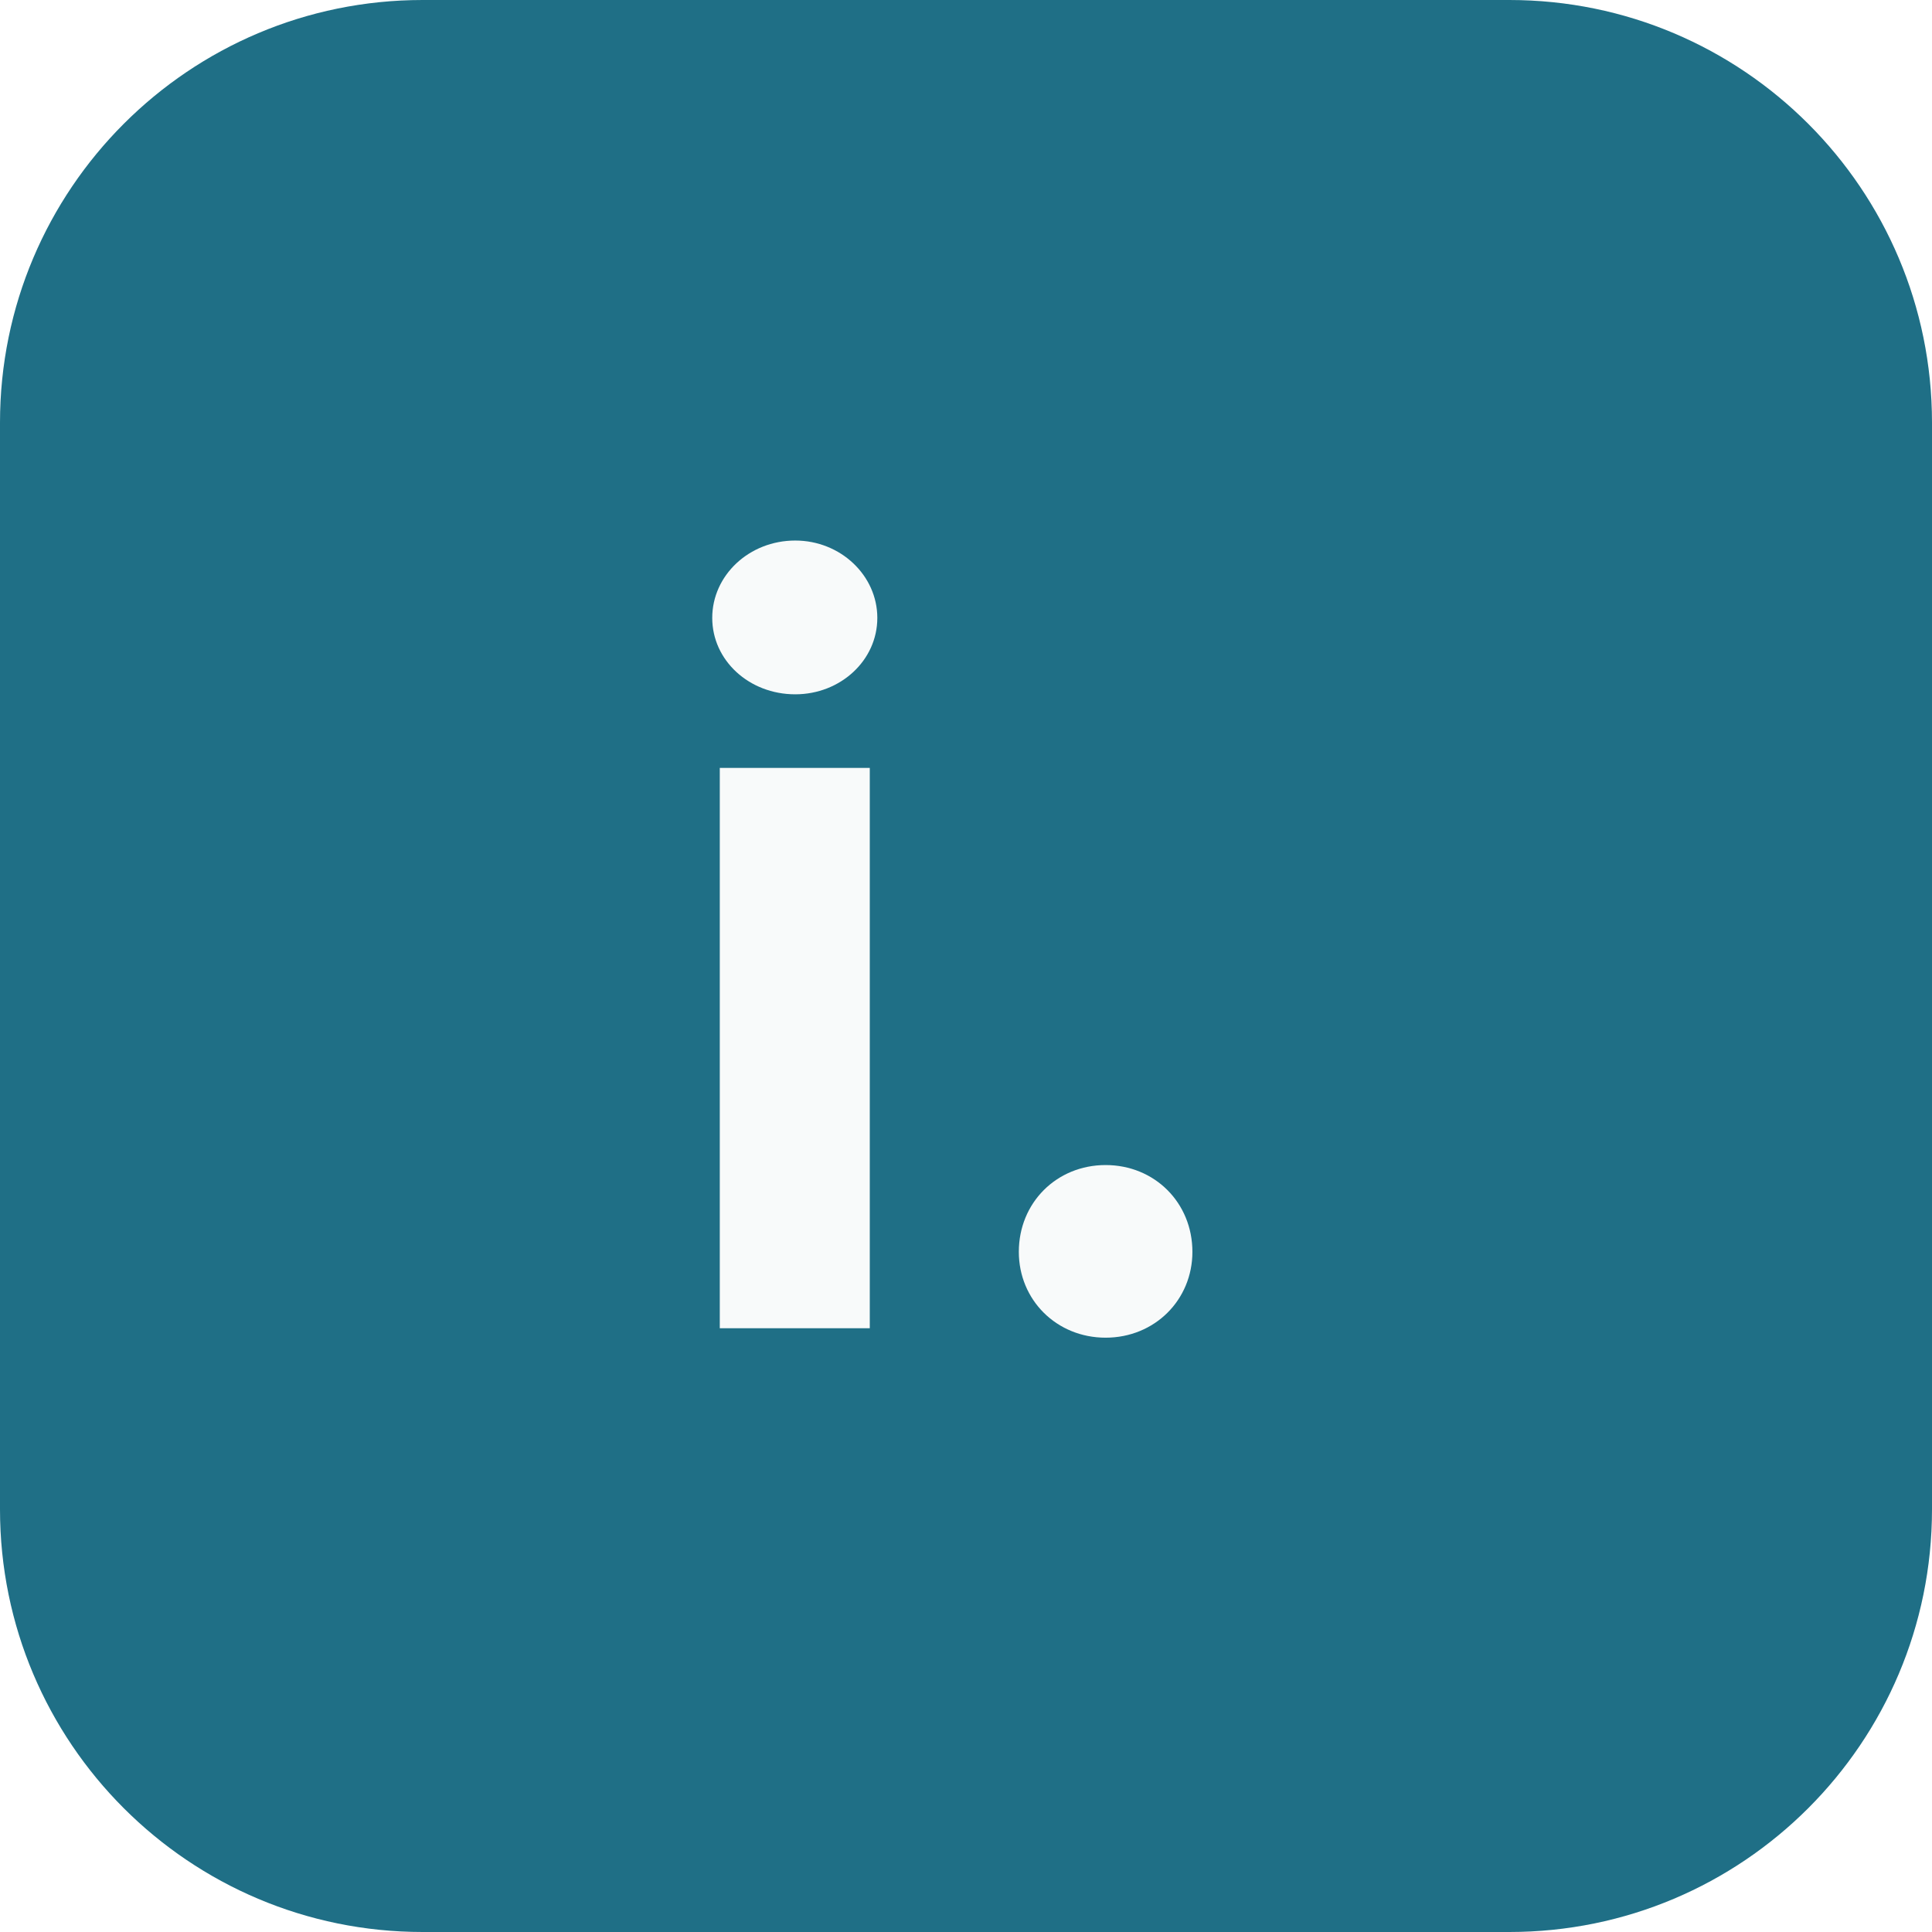
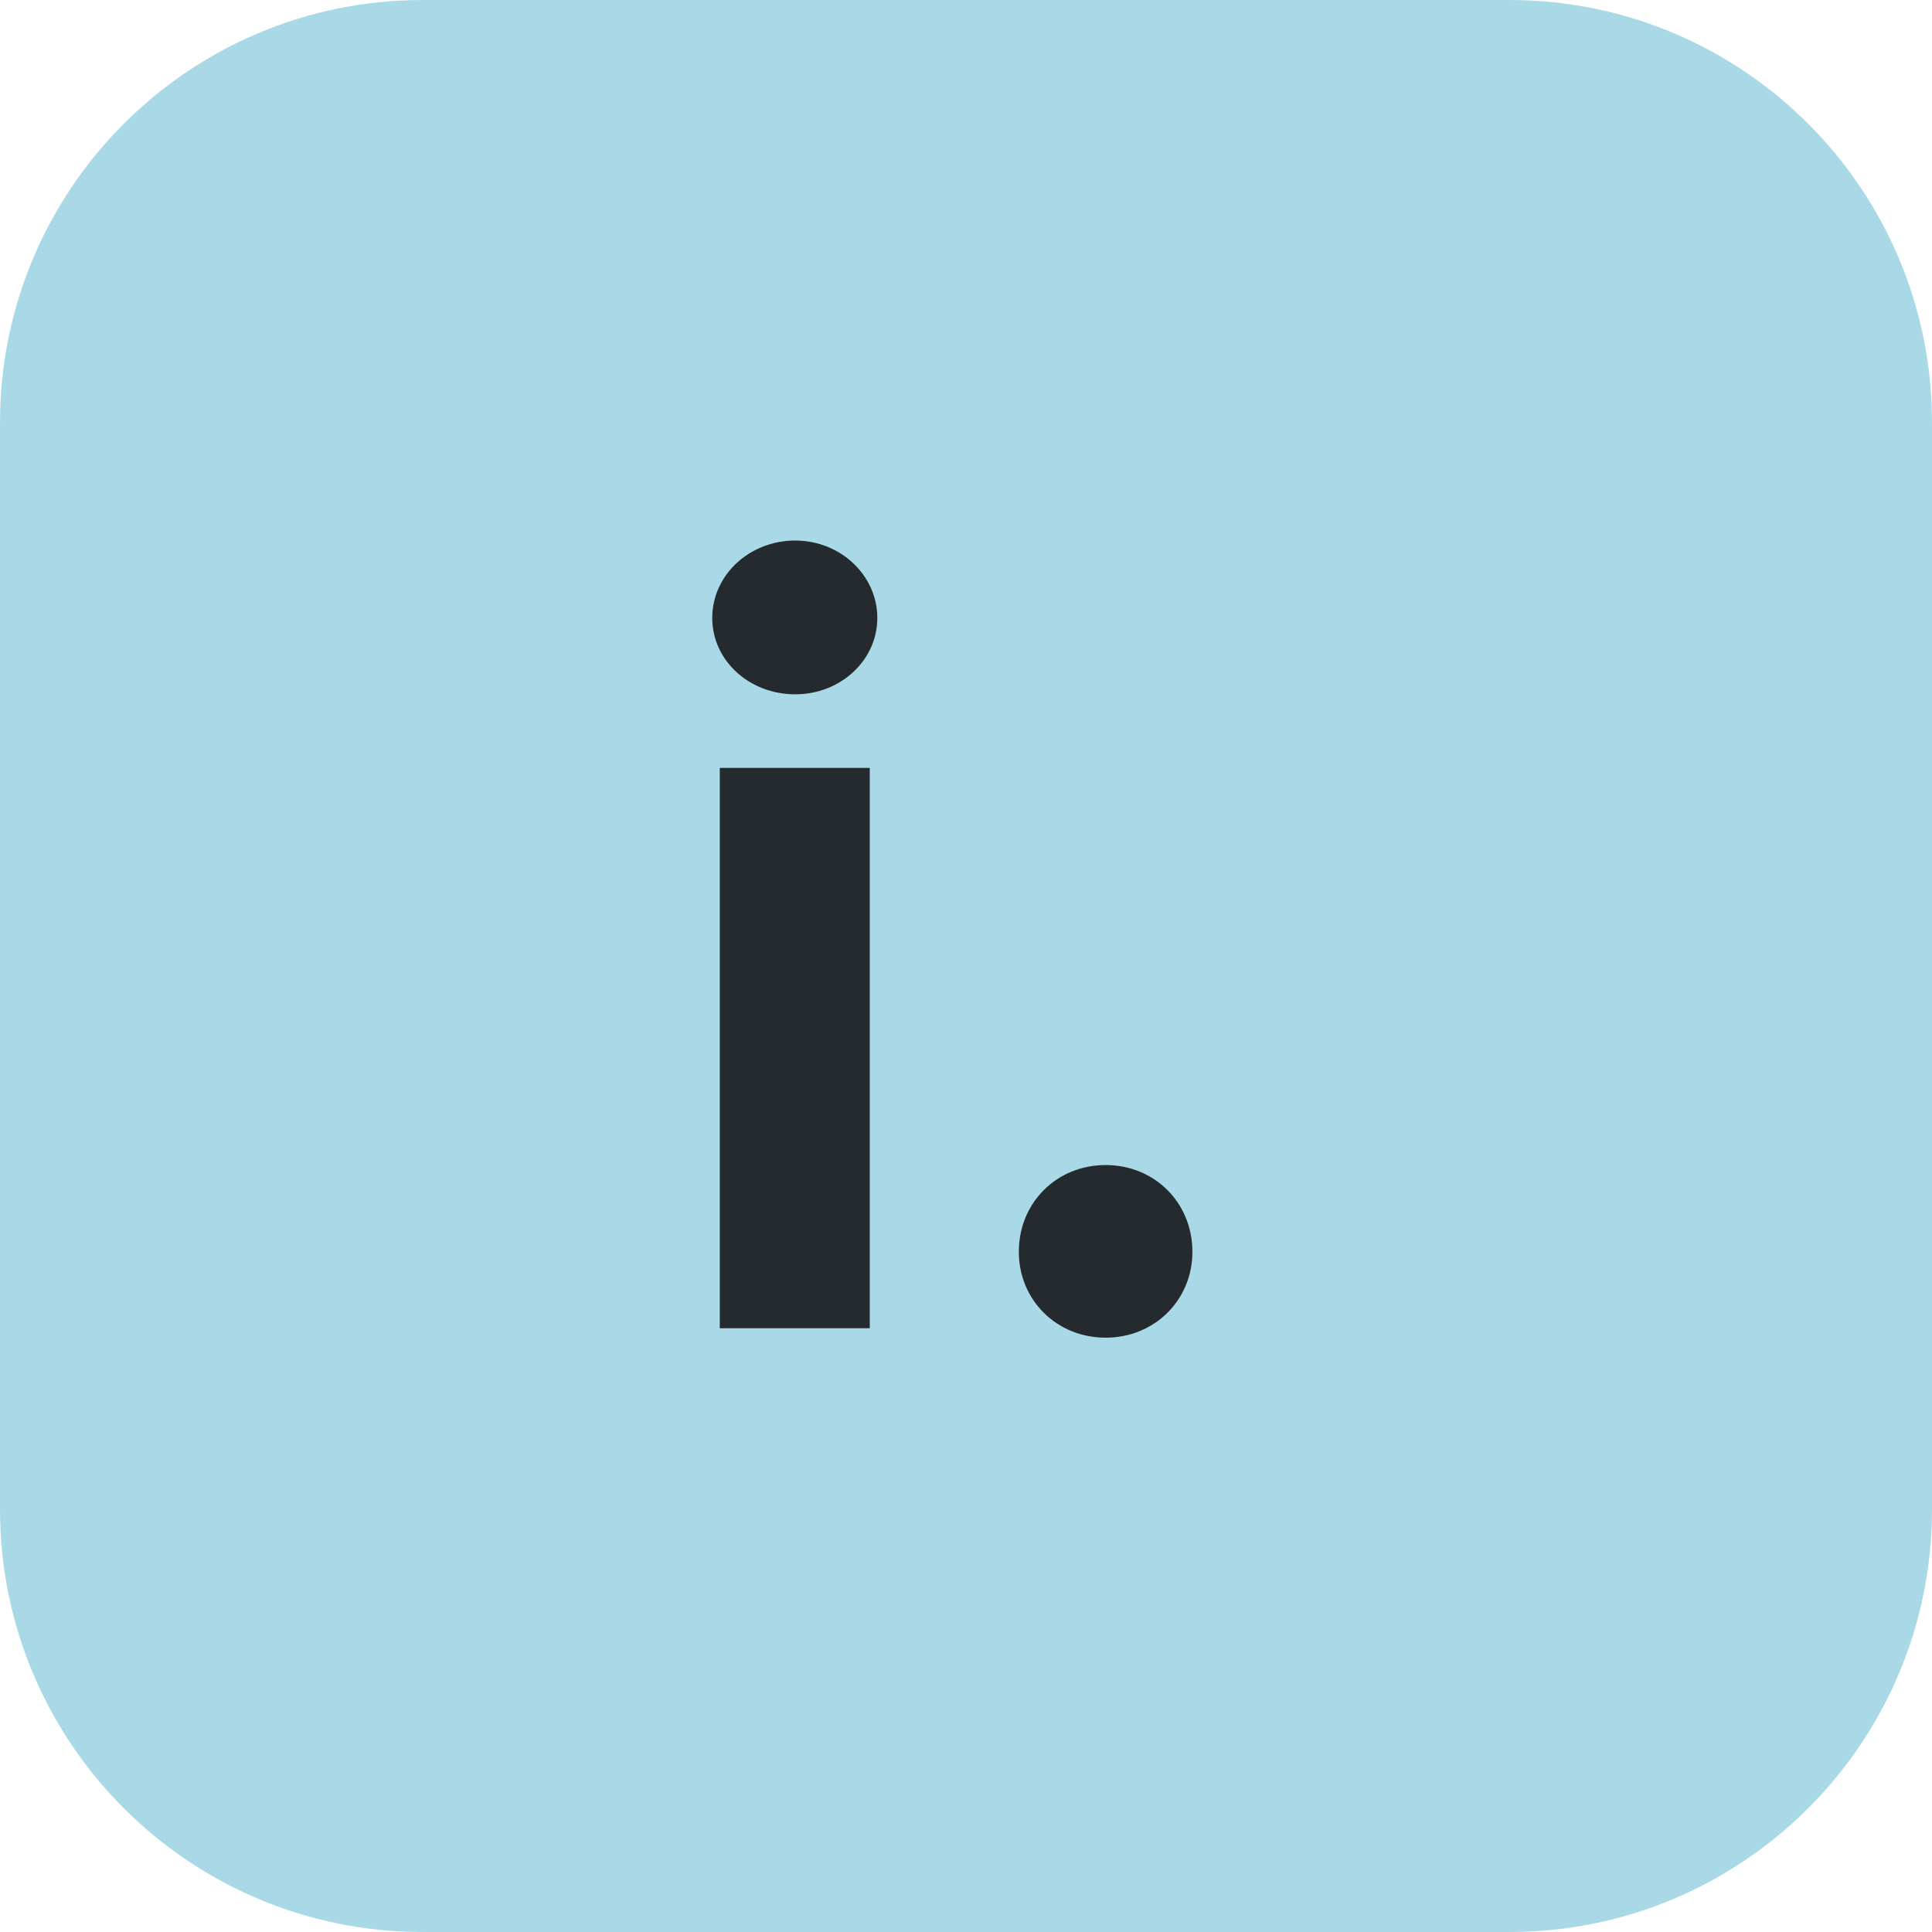
<svg xmlns="http://www.w3.org/2000/svg" viewBox="0 0 32 32">
-   <rect width="32" height="32" rx="7" fill="#1F6F86" />
-   <text x="16" y="22" font-family="Inter, Helvetica, Arial, sans-serif" font-size="17" font-weight="700" text-anchor="middle" fill="#F8FAFA">i.</text>
+   <rect width="32" height="32" rx="7" fill="#A9D9E6" />
+   <text x="16" y="22" font-family="Inter, Helvetica, Arial, sans-serif" font-size="17" font-weight="700" text-anchor="middle" fill="#252A2E">i.</text>
</svg>
